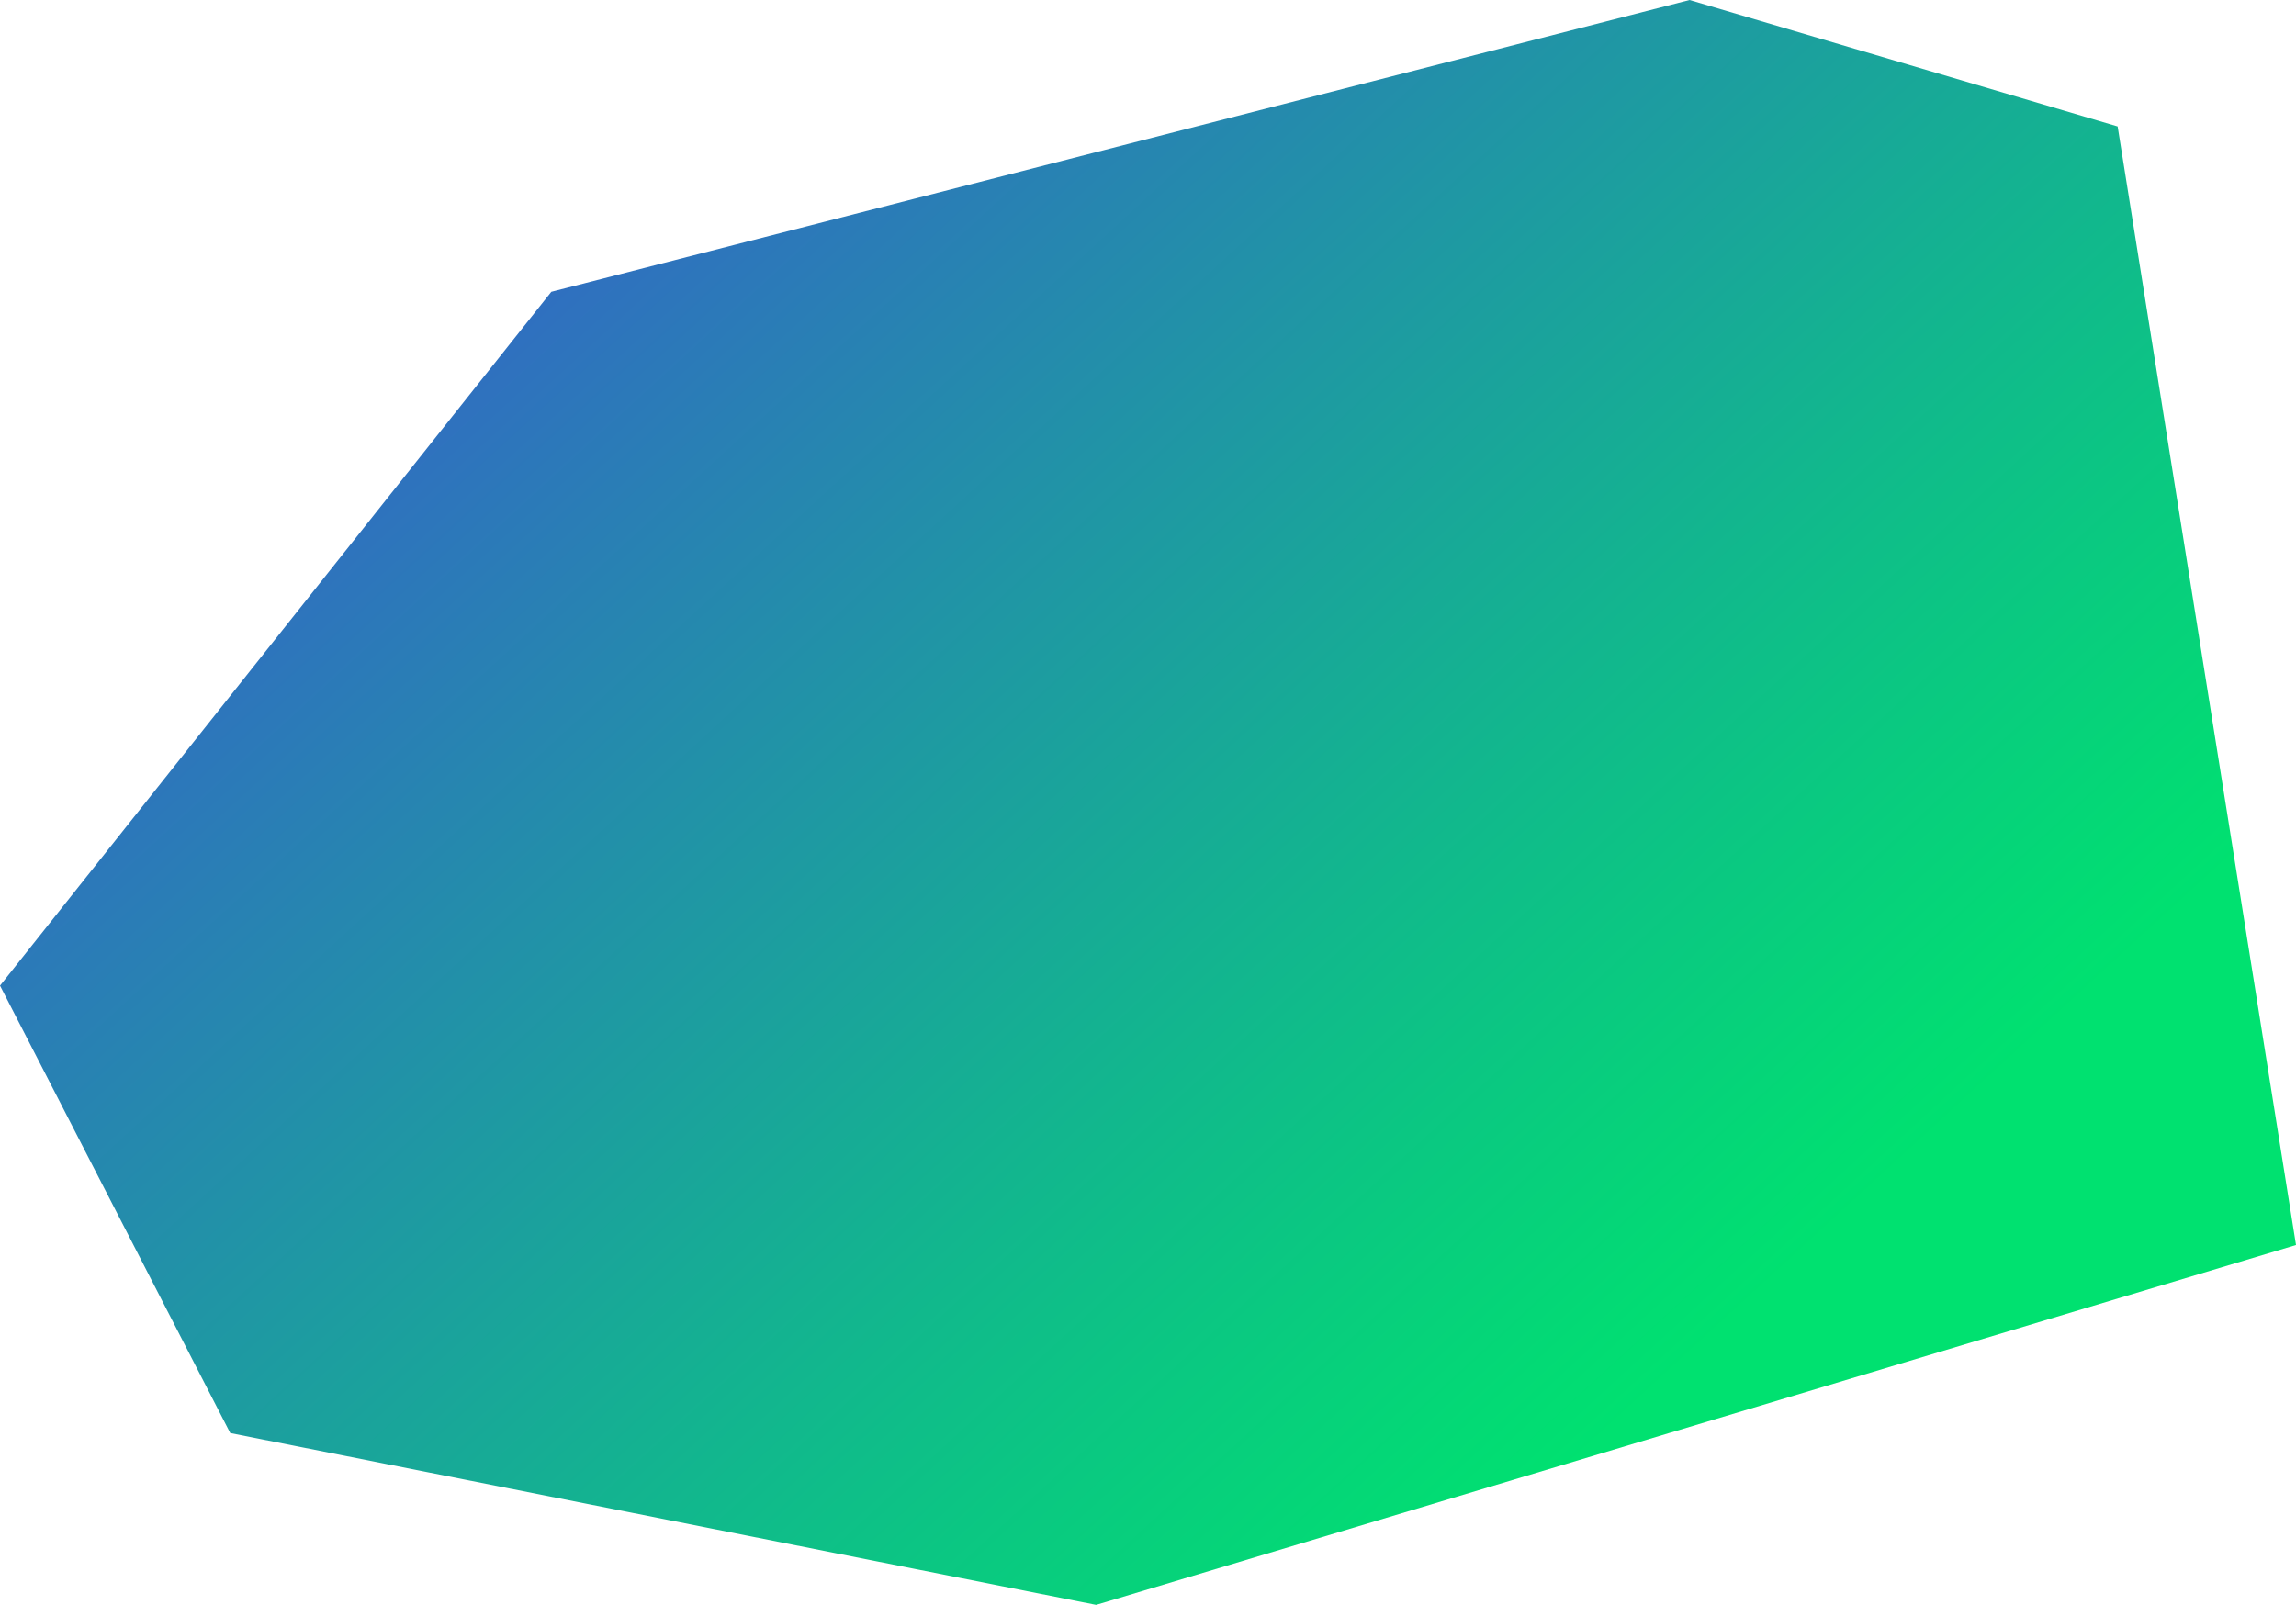
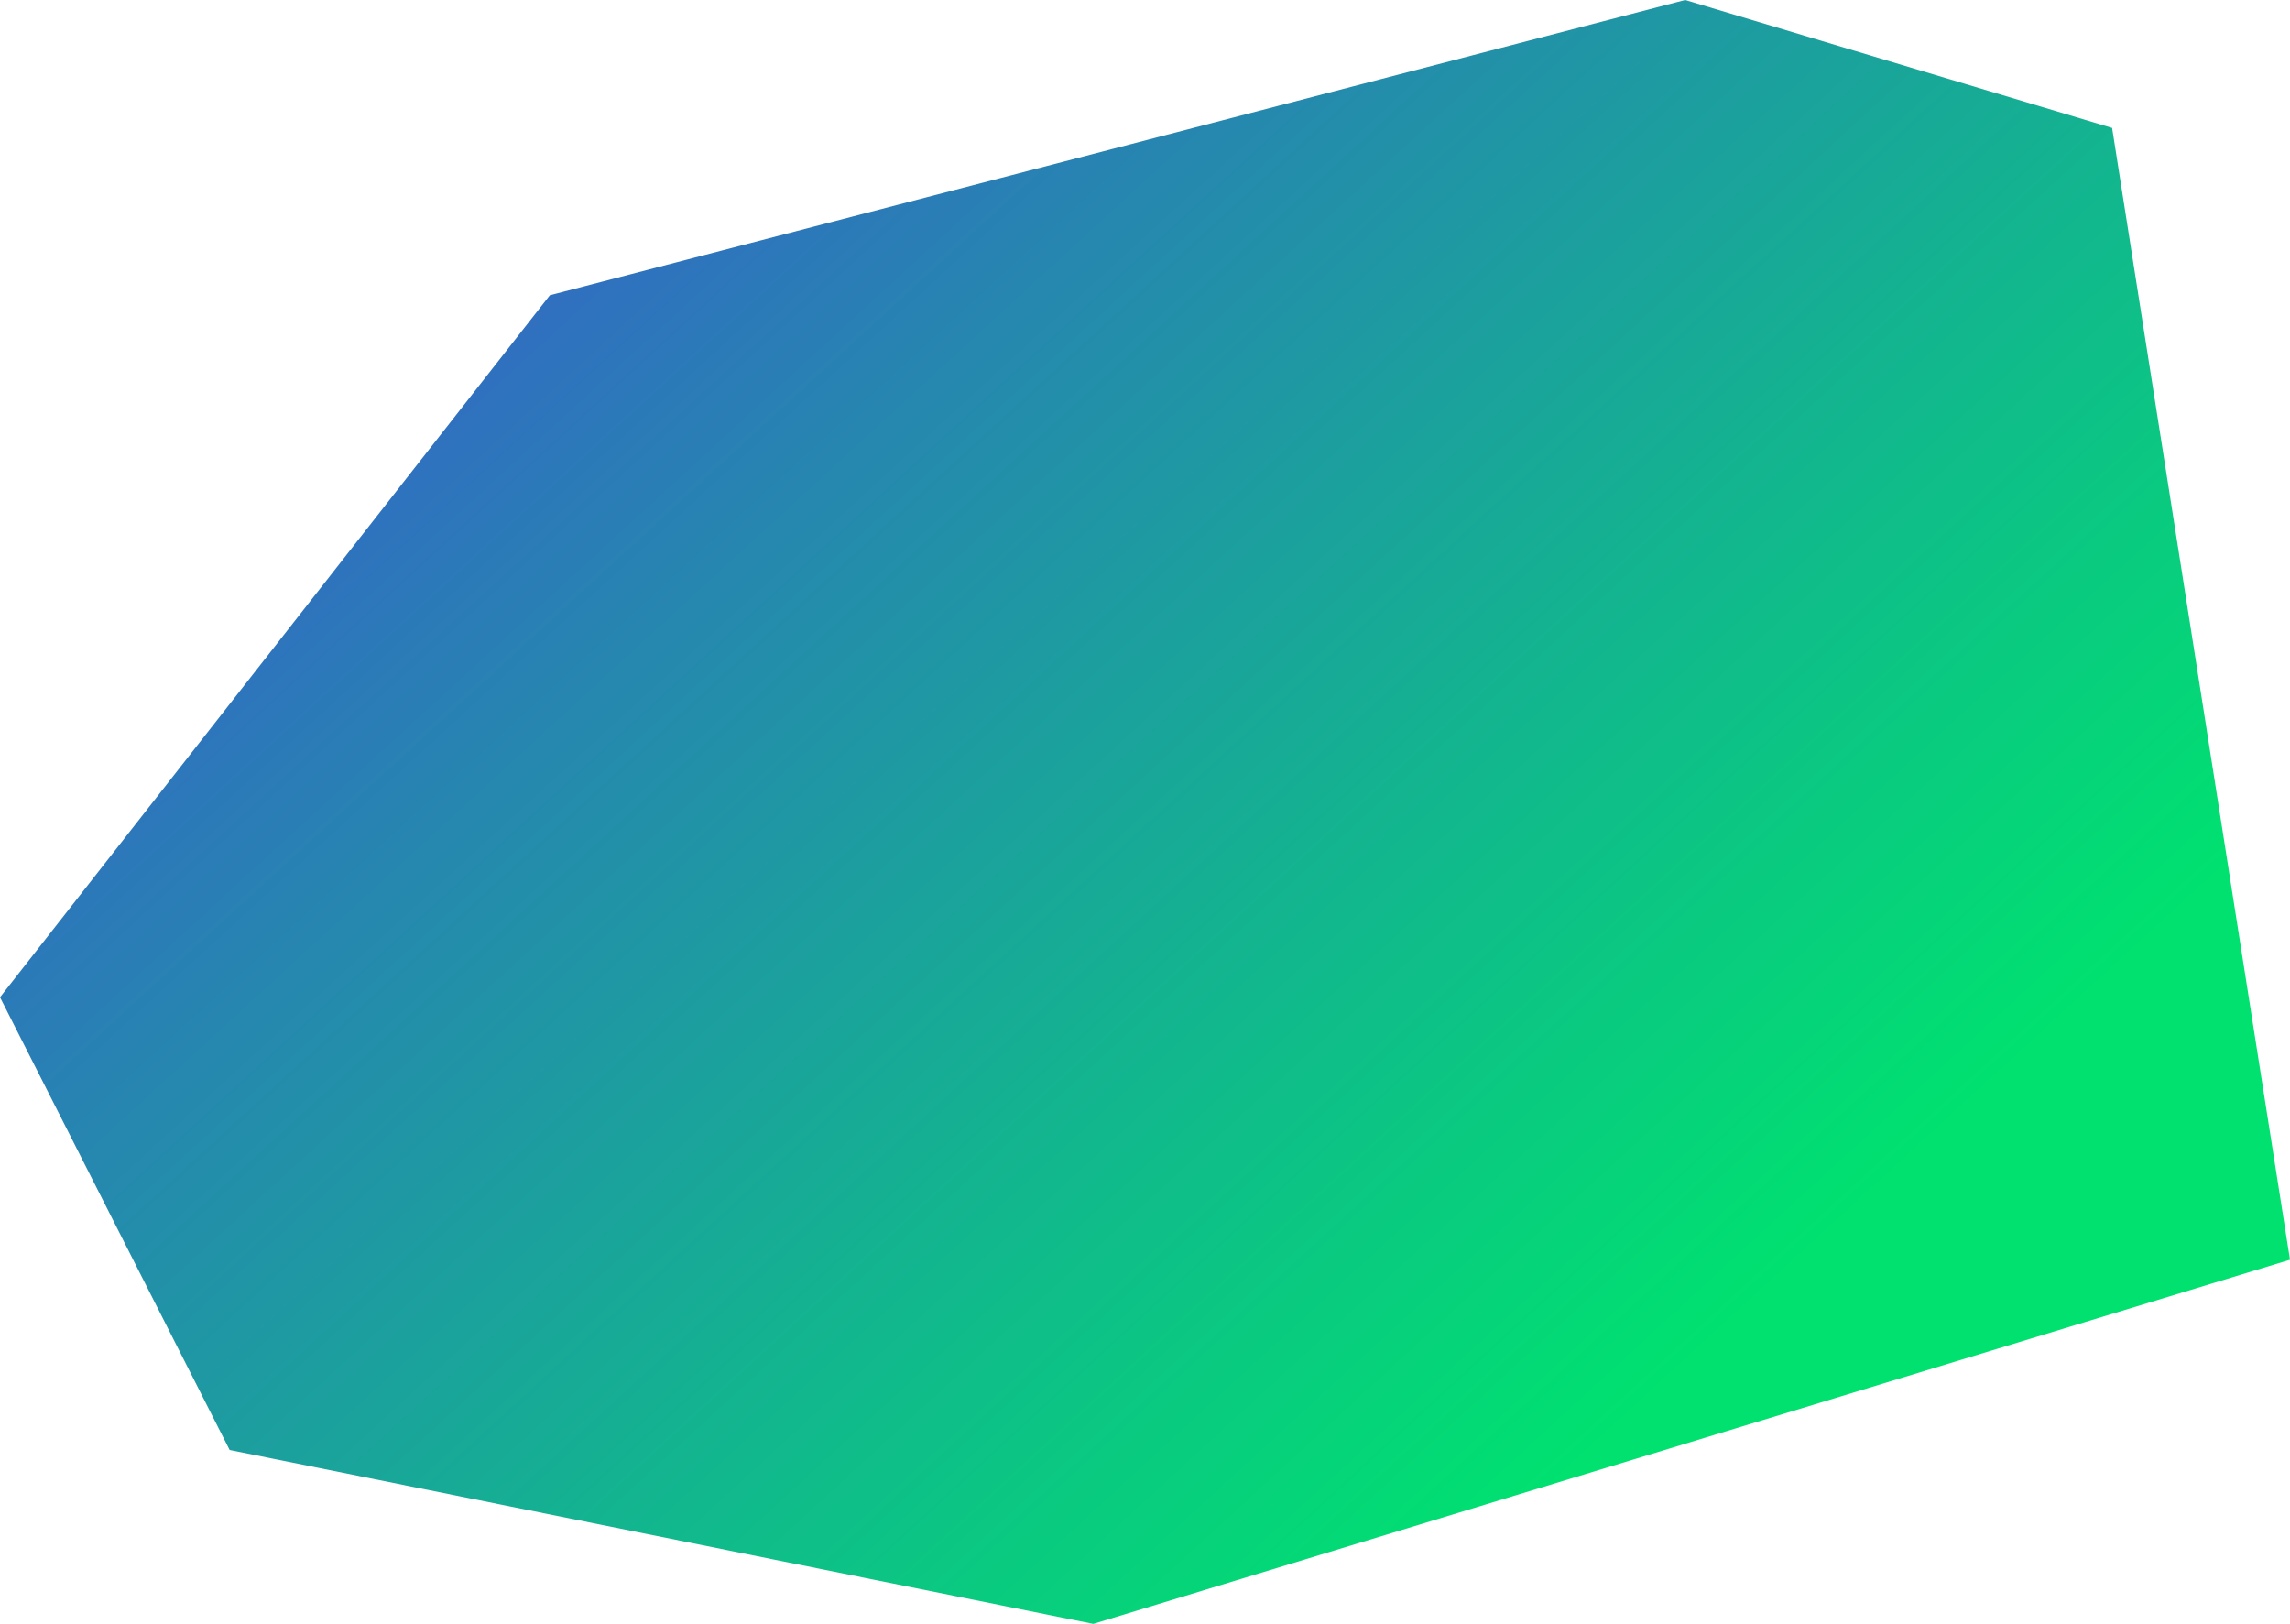
- <svg xmlns="http://www.w3.org/2000/svg" width="1947.416" height="1361.541" viewBox="0 0 1947.416 1361.541">
+ <svg xmlns="http://www.w3.org/2000/svg" width="1920" height="1361.541" viewBox="0 0 1920 1361.541">
  <defs>
    <linearGradient id="a" x1="-0.106" y1="-0.02" x2="0.84" y2="0.704" gradientUnits="objectBoundingBox">
      <stop offset="0" stop-color="#4836e8" />
      <stop offset="1" stop-color="#00e170" />
    </linearGradient>
  </defs>
-   <path d="M260.7,199.439,1226.152-48.114,1589.229,59.159l151.282,948.953L722.794,1313.427-11.613,1167.646-206.9,788.065Z" transform="translate(206.904 48.114)" fill="url(#a)" />
+   <path d="M-1528.983,247.553-577.119,0l357.966,107.273L-70,1056.226l-1003.39,305.315-724.068-145.781L-1990,836.179Z" transform="translate(1990)" fill="url(#a)" />
</svg>
